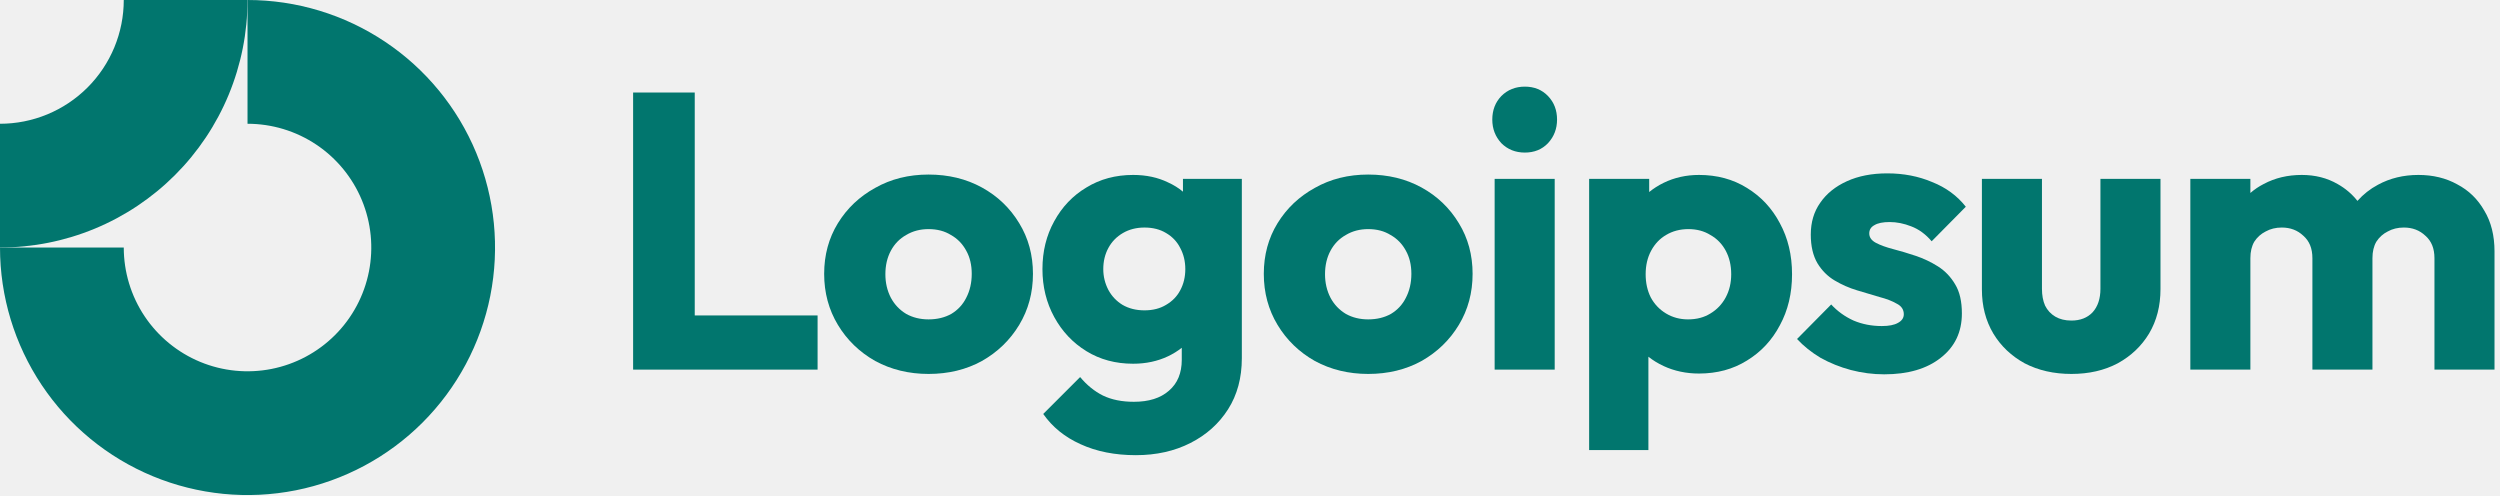
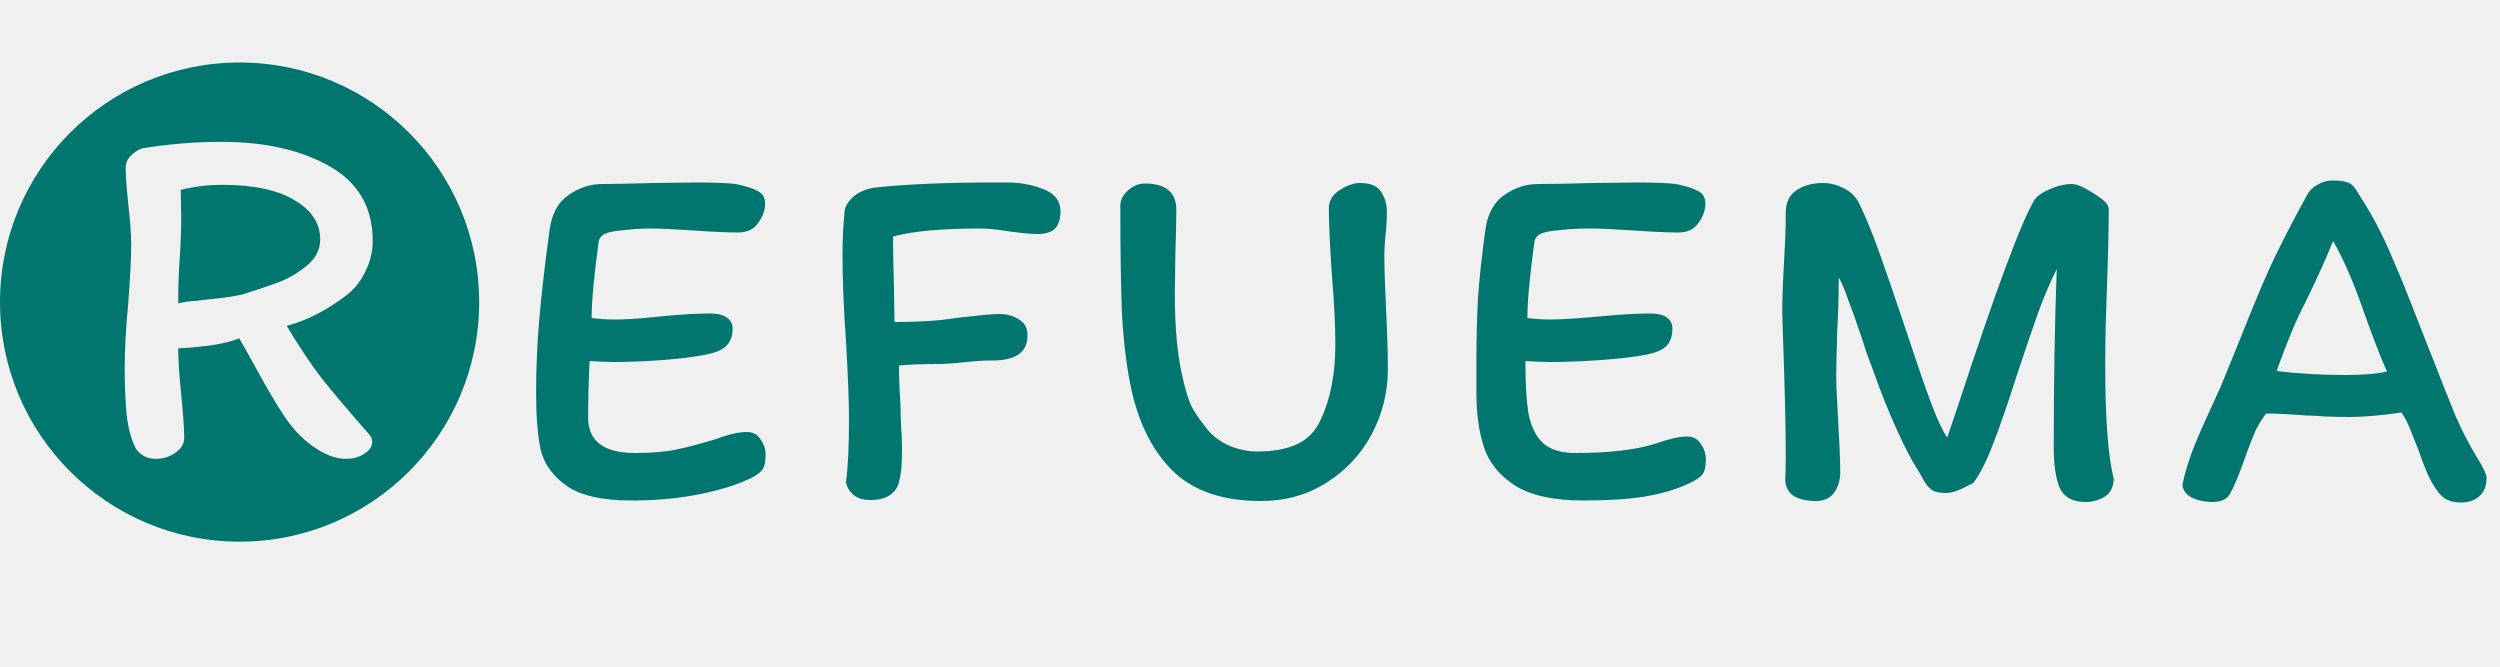
- <svg xmlns="http://www.w3.org/2000/svg" width="202" height="40" viewBox="0 0 202 40" fill="none">
-   <g clip-path="url(#clip0_6_2)">
-     <path fill-rule="evenodd" clip-rule="evenodd" d="M25.556 11.685C23.911 10.586 21.978 10 20 10V0C23.956 0 27.822 1.173 31.111 3.371C34.4 5.568 36.964 8.692 38.478 12.346C39.991 16.001 40.387 20.022 39.616 23.902C38.844 27.781 36.939 31.345 34.142 34.142C31.345 36.939 27.781 38.844 23.902 39.616C20.022 40.387 16.001 39.991 12.346 38.478C8.692 36.964 5.568 34.4 3.371 31.111C1.173 27.822 0 23.956 0 20H10C10 21.978 10.586 23.911 11.685 25.556C12.784 27.2 14.346 28.482 16.173 29.239C18 29.996 20.011 30.194 21.951 29.808C23.891 29.422 25.672 28.47 27.071 27.071C28.47 25.672 29.422 23.891 29.808 21.951C30.194 20.011 29.996 18 29.239 16.173C28.482 14.346 27.2 12.784 25.556 11.685Z" fill="#01766E" />
-     <path fill-rule="evenodd" clip-rule="evenodd" d="M10 5.28493e-06C10 1.313 9.741 2.614 9.239 3.827C8.736 5.04 8 6.142 7.071 7.071C6.142 8 5.04 8.736 3.827 9.239C2.614 9.741 1.313 10 4.3711e-07 10L0 20C2.626 20 5.227 19.483 7.654 18.478C10.08 17.473 12.285 15.999 14.142 14.142C15.999 12.285 17.473 10.08 18.478 7.654C19.483 5.227 20 2.626 20 0L10 5.28493e-06Z" fill="#01766E" />
-     <path d="M125.619 14.453H120.767V29.865H125.619V14.453Z" fill="#01766E" />
-     <path d="M121.307 11.567C121.814 12.074 122.448 12.328 123.209 12.328C123.97 12.328 124.594 12.074 125.08 11.567C125.567 11.038 125.81 10.404 125.81 9.664C125.81 8.903 125.567 8.268 125.08 7.761C124.594 7.254 123.97 7 123.209 7C122.448 7 121.814 7.254 121.307 7.761C120.82 8.268 120.577 8.903 120.577 9.664C120.577 10.404 120.82 11.038 121.307 11.567Z" fill="#01766E" />
-     <path d="M51.156 29.865V7.476H56.135V25.488H66.061V29.865H51.156Z" fill="#01766E" />
-     <path fill-rule="evenodd" clip-rule="evenodd" d="M75.027 30.214C73.442 30.214 72.004 29.865 70.715 29.167C69.446 28.448 68.442 27.476 67.702 26.25C66.962 25.023 66.592 23.649 66.592 22.127C66.592 20.605 66.962 19.241 67.702 18.036C68.442 16.831 69.446 15.88 70.715 15.182C71.983 14.463 73.421 14.104 75.027 14.104C76.634 14.104 78.072 14.453 79.34 15.15C80.609 15.848 81.613 16.81 82.353 18.036C83.093 19.241 83.463 20.605 83.463 22.127C83.463 23.649 83.093 25.023 82.353 26.25C81.613 27.476 80.609 28.448 79.34 29.167C78.072 29.865 76.634 30.214 75.027 30.214ZM75.027 25.806C75.725 25.806 76.338 25.658 76.867 25.362C77.395 25.044 77.797 24.611 78.072 24.061C78.368 23.491 78.516 22.846 78.516 22.127C78.516 21.408 78.368 20.784 78.072 20.256C77.776 19.706 77.364 19.283 76.835 18.987C76.328 18.67 75.725 18.512 75.027 18.512C74.351 18.512 73.748 18.67 73.22 18.987C72.691 19.283 72.279 19.706 71.983 20.256C71.687 20.806 71.539 21.44 71.539 22.159C71.539 22.856 71.687 23.491 71.983 24.061C72.279 24.611 72.691 25.044 73.22 25.362C73.748 25.658 74.351 25.806 75.027 25.806Z" fill="#01766E" />
-     <path fill-rule="evenodd" clip-rule="evenodd" d="M87.306 35.89C88.595 36.482 90.086 36.778 91.777 36.778C93.426 36.778 94.896 36.45 96.185 35.795C97.475 35.14 98.49 34.231 99.23 33.068C99.969 31.905 100.34 30.531 100.34 28.945V14.453H95.583V15.488C95.229 15.19 94.827 14.94 94.378 14.738C93.553 14.336 92.612 14.135 91.555 14.135C90.139 14.135 88.881 14.474 87.781 15.15C86.682 15.806 85.815 16.715 85.181 17.877C84.547 19.019 84.23 20.309 84.23 21.746C84.23 23.163 84.547 24.453 85.181 25.615C85.815 26.778 86.682 27.698 87.781 28.374C88.881 29.051 90.139 29.389 91.555 29.389C92.591 29.389 93.532 29.188 94.378 28.787C94.787 28.592 95.157 28.363 95.487 28.099V29.072C95.487 30.15 95.139 30.985 94.441 31.577C93.764 32.169 92.824 32.465 91.619 32.465C90.646 32.465 89.811 32.296 89.113 31.958C88.437 31.62 87.824 31.123 87.274 30.467L84.293 33.448C85.033 34.505 86.037 35.319 87.306 35.89ZM94.219 24.632C93.733 24.928 93.151 25.076 92.475 25.076C91.798 25.076 91.206 24.928 90.699 24.632C90.213 24.336 89.832 23.934 89.557 23.427C89.282 22.899 89.145 22.338 89.145 21.746C89.145 21.112 89.282 20.541 89.557 20.034C89.832 19.526 90.223 19.125 90.731 18.829C91.238 18.533 91.819 18.385 92.475 18.385C93.151 18.385 93.733 18.533 94.219 18.829C94.726 19.125 95.107 19.526 95.361 20.034C95.635 20.541 95.773 21.112 95.773 21.746C95.773 22.381 95.635 22.951 95.361 23.459C95.107 23.945 94.726 24.336 94.219 24.632Z" fill="#01766E" />
-     <path fill-rule="evenodd" clip-rule="evenodd" d="M110.551 30.214C108.965 30.214 107.527 29.865 106.238 29.167C104.969 28.448 103.965 27.476 103.225 26.25C102.485 25.023 102.115 23.649 102.115 22.127C102.115 20.605 102.485 19.241 103.225 18.036C103.965 16.831 104.969 15.88 106.238 15.182C107.506 14.463 108.944 14.104 110.551 14.104C112.157 14.104 113.595 14.453 114.863 15.15C116.132 15.848 117.136 16.81 117.876 18.036C118.616 19.241 118.986 20.605 118.986 22.127C118.986 23.649 118.616 25.023 117.876 26.25C117.136 27.476 116.132 28.448 114.863 29.167C113.595 29.865 112.157 30.214 110.551 30.214ZM110.551 25.806C111.248 25.806 111.861 25.658 112.39 25.362C112.918 25.044 113.32 24.611 113.595 24.061C113.891 23.491 114.039 22.846 114.039 22.127C114.039 21.408 113.891 20.784 113.595 20.256C113.299 19.706 112.887 19.283 112.358 18.987C111.851 18.67 111.248 18.512 110.551 18.512C109.874 18.512 109.271 18.67 108.743 18.987C108.214 19.283 107.802 19.706 107.506 20.256C107.21 20.806 107.062 21.44 107.062 22.159C107.062 22.856 107.21 23.491 107.506 24.061C107.802 24.611 108.214 25.044 108.743 25.362C109.271 25.658 109.874 25.806 110.551 25.806Z" fill="#01766E" />
-     <path fill-rule="evenodd" clip-rule="evenodd" d="M137.281 30.182C136.246 30.182 135.294 29.981 134.427 29.579C133.971 29.368 133.559 29.116 133.191 28.822V36.366H128.402V14.453H133.254V15.516C133.606 15.228 133.997 14.979 134.427 14.77C135.294 14.347 136.246 14.135 137.281 14.135C138.74 14.135 140.03 14.484 141.15 15.182C142.292 15.88 143.18 16.831 143.814 18.036C144.47 19.241 144.797 20.615 144.797 22.159C144.797 23.702 144.47 25.076 143.814 26.281C143.18 27.486 142.292 28.438 141.15 29.135C140.03 29.833 138.74 30.182 137.281 30.182ZM136.394 25.806C137.091 25.806 137.694 25.647 138.201 25.33C138.73 25.013 139.142 24.579 139.438 24.03C139.734 23.48 139.882 22.856 139.882 22.159C139.882 21.44 139.734 20.806 139.438 20.256C139.142 19.706 138.73 19.283 138.201 18.987C137.694 18.67 137.102 18.512 136.425 18.512C135.749 18.512 135.146 18.67 134.618 18.987C134.11 19.283 133.709 19.706 133.413 20.256C133.117 20.806 132.969 21.44 132.969 22.159C132.969 22.856 133.106 23.48 133.381 24.03C133.677 24.579 134.089 25.013 134.618 25.33C135.146 25.647 135.738 25.806 136.394 25.806Z" fill="#01766E" />
-     <path d="M149.546 29.896C150.434 30.129 151.332 30.245 152.241 30.245C154.165 30.245 155.687 29.801 156.808 28.913C157.949 28.026 158.52 26.831 158.52 25.33C158.52 24.357 158.341 23.575 157.981 22.983C157.622 22.37 157.157 21.884 156.586 21.524C156.015 21.165 155.412 20.88 154.778 20.668C154.144 20.457 153.541 20.277 152.971 20.129C152.4 19.981 151.935 19.812 151.575 19.622C151.216 19.431 151.036 19.178 151.036 18.86C151.036 18.564 151.174 18.343 151.448 18.195C151.723 18.025 152.135 17.941 152.685 17.941C153.256 17.941 153.837 18.057 154.429 18.29C155.042 18.522 155.592 18.924 156.078 19.495L158.837 16.704C158.14 15.816 157.231 15.15 156.11 14.706C155.011 14.241 153.806 14.008 152.495 14.008C151.248 14.008 150.159 14.22 149.229 14.643C148.298 15.066 147.579 15.647 147.072 16.387C146.565 17.106 146.311 17.962 146.311 18.956C146.311 19.886 146.491 20.658 146.85 21.271C147.209 21.863 147.675 22.328 148.245 22.666C148.816 23.004 149.419 23.269 150.053 23.459C150.687 23.649 151.29 23.829 151.861 23.998C152.431 24.146 152.897 24.326 153.256 24.537C153.637 24.727 153.827 25.013 153.827 25.393C153.827 25.689 153.668 25.922 153.351 26.091C153.055 26.26 152.622 26.345 152.051 26.345C151.226 26.345 150.465 26.197 149.768 25.901C149.07 25.584 148.467 25.15 147.96 24.601L145.201 27.391C145.73 27.962 146.364 28.47 147.104 28.913C147.865 29.336 148.679 29.664 149.546 29.896Z" fill="#01766E" />
-     <path d="M167.368 30.214C165.952 30.214 164.694 29.928 163.595 29.357C162.516 28.765 161.671 27.962 161.058 26.947C160.444 25.911 160.138 24.727 160.138 23.395V14.453H164.99V23.332C164.99 23.86 165.074 24.315 165.244 24.696C165.434 25.076 165.709 25.372 166.068 25.584C166.428 25.795 166.861 25.901 167.368 25.901C168.087 25.901 168.658 25.679 169.081 25.235C169.504 24.77 169.715 24.135 169.715 23.332V14.453H174.567V23.364C174.567 24.717 174.261 25.911 173.647 26.947C173.034 27.962 172.189 28.765 171.11 29.357C170.032 29.928 168.785 30.214 167.368 30.214Z" fill="#01766E" />
-     <path d="M181.831 14.453H176.979V29.865H181.831V20.858C181.831 20.33 181.937 19.886 182.148 19.526C182.381 19.167 182.688 18.892 183.068 18.702C183.449 18.491 183.882 18.385 184.368 18.385C185.066 18.385 185.647 18.607 186.112 19.051C186.599 19.474 186.842 20.076 186.842 20.858V29.865H191.694V20.858C191.694 20.33 191.8 19.886 192.011 19.526C192.244 19.167 192.55 18.892 192.931 18.702C193.311 18.491 193.745 18.385 194.231 18.385C194.929 18.385 195.51 18.607 195.975 19.051C196.461 19.474 196.704 20.076 196.704 20.858V29.865H201.557V20.319C201.557 19.03 201.282 17.93 200.732 17.021C200.203 16.091 199.474 15.383 198.544 14.896C197.635 14.389 196.588 14.135 195.404 14.135C194.199 14.135 193.11 14.4 192.138 14.928C191.506 15.265 190.954 15.7 190.481 16.232C190.04 15.675 189.504 15.219 188.871 14.865C188.026 14.379 187.064 14.135 185.986 14.135C184.844 14.135 183.819 14.379 182.91 14.865C182.514 15.067 182.155 15.309 181.831 15.592V14.453Z" fill="#01766E" />
+ <svg xmlns="http://www.w3.org/2000/svg" width="120" height="32" viewBox="0 0 120 32" fill="none">
+   <g clip-path="url(#clip0_53_22)">
+     <path fill-rule="evenodd" clip-rule="evenodd" d="M11.5 26C5.149 26 0 20.851 0 14.5C0 8.149 5.149 3 11.5 3C17.851 3 23 8.149 23 14.5C23 20.851 17.851 26 11.5 26ZM15.442 18.16C14.882 17.424 14.322 16.584 13.762 15.64C14.738 15.384 15.714 14.88 16.69 14.128C17.058 13.824 17.346 13.448 17.554 13C17.778 12.536 17.89 12.056 17.89 11.56C17.89 9.96 17.202 8.768 15.826 7.984C14.45 7.2 12.714 6.808 10.618 6.808C9.386 6.808 8.122 6.912 6.826 7.12C6.634 7.184 6.45 7.304 6.274 7.48C6.114 7.64 6.034 7.832 6.034 8.056C6.034 8.344 6.05 8.664 6.082 9.016C6.114 9.368 6.138 9.616 6.154 9.76C6.25 10.592 6.298 11.256 6.298 11.752C6.298 12.36 6.25 13.304 6.154 14.584C6.042 15.736 5.986 16.768 5.986 17.68C5.986 18.544 6.018 19.288 6.082 19.912C6.146 20.536 6.29 21.072 6.514 21.52C6.738 21.856 7.058 22.024 7.474 22.024C7.826 22.024 8.138 21.928 8.41 21.736C8.698 21.544 8.842 21.304 8.842 21.016C8.842 20.584 8.794 19.888 8.698 18.928C8.602 18 8.554 17.264 8.554 16.72C9.882 16.656 10.858 16.496 11.482 16.24C11.562 16.368 11.81 16.808 12.226 17.56C12.754 18.536 13.218 19.328 13.618 19.936C14.018 20.544 14.474 21.032 14.986 21.4C15.562 21.816 16.098 22.024 16.594 22.024C16.946 22.024 17.242 21.944 17.482 21.784C17.738 21.624 17.866 21.432 17.866 21.208C17.866 21.064 17.81 20.936 17.698 20.824C16.77 19.768 16.018 18.88 15.442 18.16ZM14.146 9.616C14.962 10.096 15.37 10.72 15.37 11.488C15.37 11.968 15.162 12.384 14.746 12.736C14.346 13.072 13.906 13.336 13.426 13.528C12.962 13.704 12.37 13.904 11.65 14.128C11.266 14.224 10.722 14.304 10.018 14.368C9.922 14.384 9.722 14.408 9.418 14.44C9.114 14.456 8.826 14.496 8.554 14.56C8.554 13.792 8.578 13.072 8.626 12.4C8.674 11.728 8.698 11.04 8.698 10.336L8.674 9.112C9.33 8.952 9.994 8.872 10.666 8.872C12.17 8.872 13.33 9.12 14.146 9.616Z" fill="#01766E" />
+     <path d="M35.837 20.736C36.142 20.736 36.365 20.856 36.51 21.096C36.669 21.32 36.749 21.568 36.749 21.84C36.749 22.176 36.694 22.416 36.581 22.56C36.486 22.688 36.294 22.824 36.005 22.968C35.334 23.288 34.502 23.544 33.51 23.736C32.517 23.928 31.453 24.024 30.317 24.024C28.893 24.024 27.846 23.784 27.174 23.304C26.517 22.824 26.11 22.248 25.95 21.576C25.805 20.888 25.733 19.992 25.733 18.888C25.733 17.704 25.782 16.544 25.878 15.408C25.974 14.256 26.142 12.792 26.381 11.016C26.494 10.248 26.797 9.696 27.294 9.36C27.79 9.008 28.334 8.832 28.925 8.832C29.422 8.832 30.23 8.816 31.349 8.784L33.438 8.76C34.301 8.76 34.925 8.784 35.309 8.832C35.789 8.928 36.142 9.04 36.365 9.168C36.605 9.28 36.725 9.48 36.725 9.768C36.725 10.088 36.614 10.4 36.389 10.704C36.181 11.008 35.861 11.16 35.429 11.16C34.934 11.16 34.221 11.128 33.294 11.064C32.365 11 31.669 10.968 31.206 10.968C30.805 10.968 30.413 10.992 30.029 11.04C29.581 11.072 29.262 11.128 29.07 11.208C28.878 11.288 28.765 11.424 28.733 11.616C28.509 13.264 28.398 14.48 28.398 15.264C28.765 15.312 29.125 15.336 29.477 15.336C29.925 15.336 30.405 15.312 30.918 15.264C31.43 15.216 31.758 15.184 31.901 15.168C32.749 15.088 33.477 15.048 34.086 15.048C34.438 15.048 34.702 15.112 34.877 15.24C35.069 15.368 35.166 15.544 35.166 15.768C35.166 16.12 35.069 16.392 34.877 16.584C34.702 16.776 34.382 16.92 33.917 17.016C33.358 17.128 32.661 17.216 31.829 17.28C31.014 17.344 30.213 17.376 29.43 17.376C29.157 17.376 28.782 17.36 28.302 17.328C28.253 18.304 28.23 19.208 28.23 20.04C28.23 21.176 28.982 21.744 30.485 21.744C31.285 21.744 31.95 21.688 32.477 21.576C33.005 21.464 33.614 21.304 34.301 21.096C34.941 20.856 35.453 20.736 35.837 20.736ZM43.152 23.136C43.104 23.376 42.96 23.584 42.72 23.76C42.496 23.92 42.176 24 41.76 24C41.408 24 41.128 23.904 40.92 23.712C40.728 23.52 40.624 23.32 40.608 23.112C40.704 22.44 40.752 21.432 40.752 20.088C40.752 19.288 40.704 18.056 40.608 16.392C40.496 14.824 40.44 13.432 40.44 12.216C40.44 11.56 40.472 10.888 40.536 10.2C40.536 9.976 40.664 9.736 40.92 9.48C41.192 9.224 41.56 9.064 42.024 9C43.544 8.84 45.408 8.76 47.616 8.76H48.384C48.96 8.76 49.52 8.864 50.064 9.072C50.624 9.28 50.904 9.64 50.904 10.152C50.904 10.488 50.824 10.752 50.664 10.944C50.504 11.136 50.208 11.232 49.776 11.232C49.568 11.232 49.328 11.216 49.056 11.184C48.784 11.152 48.592 11.128 48.48 11.112C47.872 11.016 47.4 10.968 47.064 10.968C45.208 10.968 43.808 11.096 42.864 11.352C42.864 11.88 42.88 12.736 42.912 13.92L42.936 15.456C43.768 15.456 44.512 15.424 45.168 15.36C45.824 15.28 46.2 15.232 46.296 15.216C47.128 15.12 47.68 15.072 47.952 15.072C48.336 15.072 48.656 15.16 48.912 15.336C49.184 15.496 49.32 15.752 49.32 16.104C49.32 16.904 48.76 17.304 47.64 17.304C47.368 17.304 47.128 17.312 46.92 17.328C46.712 17.344 46.536 17.36 46.392 17.376C45.816 17.44 45.36 17.472 45.024 17.472C44.288 17.472 43.664 17.496 43.152 17.544C43.152 18.136 43.176 18.76 43.224 19.416C43.224 19.624 43.232 19.944 43.248 20.376C43.28 20.808 43.296 21.2 43.296 21.552C43.296 21.856 43.288 22.136 43.272 22.392C43.256 22.648 43.216 22.896 43.152 23.136ZM56.464 10.08C56.464 10.544 56.448 11.272 56.416 12.264L56.392 14.136C56.392 15.656 56.504 16.928 56.728 17.952C56.872 18.624 57.024 19.136 57.184 19.488C57.36 19.824 57.624 20.208 57.976 20.64C58.248 20.96 58.6 21.216 59.032 21.408C59.48 21.584 59.92 21.672 60.352 21.672C61.104 21.672 61.728 21.56 62.224 21.336C62.736 21.112 63.12 20.728 63.376 20.184C63.856 19.192 64.096 17.968 64.096 16.512C64.096 15.6 64.04 14.488 63.928 13.176C63.832 11.736 63.784 10.68 63.784 10.008C63.784 9.64 63.96 9.344 64.312 9.12C64.664 8.896 64.984 8.784 65.272 8.784C65.768 8.784 66.104 8.92 66.28 9.192C66.472 9.464 66.568 9.784 66.568 10.152C66.568 10.616 66.544 11.016 66.496 11.352C66.464 11.768 66.448 12.064 66.448 12.24C66.448 12.848 66.48 13.808 66.544 15.12C66.56 15.456 66.576 15.848 66.592 16.296C66.608 16.744 66.616 17.224 66.616 17.736C66.616 18.824 66.36 19.856 65.848 20.832C65.336 21.792 64.616 22.568 63.688 23.16C62.76 23.752 61.704 24.048 60.52 24.048C58.68 24.048 57.264 23.56 56.272 22.584C55.28 21.592 54.608 20.216 54.256 18.456C54.048 17.416 53.912 16.232 53.848 14.904C53.8 13.576 53.776 11.896 53.776 9.864C53.776 9.608 53.896 9.368 54.136 9.144C54.392 8.92 54.664 8.808 54.952 8.808C55.96 8.808 56.464 9.232 56.464 10.08ZM80.971 20.952C81.275 20.952 81.499 21.072 81.642 21.312C81.802 21.536 81.882 21.784 81.882 22.056C81.882 22.392 81.826 22.632 81.715 22.776C81.618 22.904 81.418 23.04 81.115 23.184C80.475 23.488 79.754 23.704 78.954 23.832C78.171 23.96 77.186 24.024 76.002 24.024C74.579 24.024 73.483 23.784 72.715 23.304C71.963 22.808 71.466 22.192 71.227 21.456C70.987 20.72 70.867 19.864 70.867 18.888V17.376C70.867 16.336 70.891 15.336 70.939 14.376C71.002 13.416 71.123 12.296 71.299 11.016C71.41 10.248 71.715 9.696 72.21 9.36C72.707 9.008 73.251 8.832 73.843 8.832C74.483 8.832 75.362 8.816 76.483 8.784L78.57 8.76C79.418 8.76 80.043 8.784 80.442 8.832C80.922 8.928 81.275 9.04 81.499 9.168C81.739 9.28 81.859 9.48 81.859 9.768C81.859 10.088 81.746 10.4 81.522 10.704C81.314 11.008 80.995 11.16 80.562 11.16C80.067 11.16 79.355 11.128 78.427 11.064C77.499 11 76.802 10.968 76.338 10.968C75.763 10.968 75.299 10.992 74.947 11.04C74.499 11.072 74.178 11.128 73.987 11.208C73.794 11.288 73.683 11.424 73.65 11.616C73.427 13.264 73.314 14.48 73.314 15.264C73.666 15.312 74.043 15.336 74.442 15.336C74.954 15.336 75.811 15.28 77.01 15.168C77.891 15.088 78.618 15.048 79.195 15.048C79.562 15.048 79.835 15.112 80.01 15.24C80.186 15.368 80.275 15.544 80.275 15.768C80.275 16.12 80.186 16.392 80.01 16.584C79.835 16.776 79.514 16.92 79.05 17.016C78.49 17.128 77.763 17.216 76.867 17.28C75.987 17.344 75.147 17.376 74.347 17.376C74.043 17.376 73.666 17.36 73.219 17.328C73.219 18.384 73.266 19.216 73.362 19.824C73.475 20.432 73.698 20.904 74.034 21.24C74.386 21.576 74.915 21.744 75.618 21.744C77.203 21.744 78.466 21.6 79.41 21.312C80.082 21.072 80.603 20.952 80.971 20.952ZM101.22 10.032C101.22 10.992 101.188 12.336 101.124 14.064C101.108 14.48 101.092 14.984 101.076 15.576C101.06 16.152 101.052 16.824 101.052 17.592C101.052 20.104 101.188 21.904 101.46 22.992C101.444 23.392 101.292 23.68 101.004 23.856C100.716 24.016 100.42 24.096 100.116 24.096C99.492 24.096 99.076 23.872 98.868 23.424C98.675 22.96 98.579 22.312 98.579 21.48C98.579 18.392 98.627 15.536 98.724 12.912C98.419 13.52 98.132 14.192 97.859 14.928C97.603 15.648 97.26 16.656 96.828 17.952C96.379 19.36 95.996 20.472 95.675 21.288C95.371 22.104 95.052 22.736 94.716 23.184C94.62 23.232 94.427 23.328 94.139 23.472C93.868 23.6 93.627 23.664 93.419 23.664C93.084 23.664 92.844 23.608 92.7 23.496C92.555 23.384 92.427 23.224 92.316 23.016C92.204 22.808 92.108 22.64 92.028 22.512C91.772 22.128 91.444 21.496 91.043 20.616C90.644 19.736 90.275 18.816 89.939 17.856C89.811 17.52 89.692 17.2 89.579 16.896C89.484 16.576 89.388 16.28 89.291 16.008C89.1 15.432 88.907 14.896 88.716 14.4C88.54 13.888 88.388 13.528 88.26 13.32C88.26 14.168 88.236 15.016 88.188 15.864C88.156 16.888 88.139 17.624 88.139 18.072C88.139 18.392 88.156 18.824 88.188 19.368C88.284 21.032 88.332 22.128 88.332 22.656C88.332 23.04 88.236 23.368 88.043 23.64C87.852 23.912 87.555 24.048 87.156 24.048C86.724 24.048 86.371 23.968 86.1 23.808C85.844 23.632 85.707 23.376 85.692 23.04C85.707 22.768 85.716 22.328 85.716 21.72C85.716 20.488 85.668 18.528 85.572 15.84L85.547 14.976C85.547 14.368 85.579 13.504 85.644 12.384C85.659 12.112 85.675 11.792 85.692 11.424C85.707 11.056 85.716 10.656 85.716 10.224C85.716 9.728 85.883 9.368 86.219 9.144C86.555 8.904 86.987 8.784 87.516 8.784C87.835 8.784 88.156 8.864 88.475 9.024C88.811 9.184 89.059 9.416 89.219 9.72C89.54 10.376 89.859 11.152 90.18 12.048C90.499 12.928 90.931 14.184 91.475 15.816C91.987 17.368 92.395 18.552 92.7 19.368C93.004 20.168 93.26 20.712 93.468 21L94.019 19.368C95.828 13.848 97.043 10.584 97.668 9.576C97.811 9.384 98.059 9.216 98.412 9.072C98.779 8.912 99.124 8.832 99.444 8.832C99.683 8.832 100.036 8.984 100.5 9.288C100.98 9.576 101.22 9.824 101.22 10.032ZM117.051 23.64C116.843 23.368 116.667 23.072 116.523 22.752C116.379 22.416 116.227 22.016 116.067 21.552C116.035 21.472 115.939 21.232 115.779 20.832C115.635 20.432 115.467 20.088 115.275 19.8C114.267 19.944 113.443 20.016 112.803 20.016C112.451 20.016 112.059 20.008 111.627 19.992C111.211 19.96 110.899 19.944 110.691 19.944C109.891 19.88 109.251 19.848 108.771 19.848C108.579 20.104 108.411 20.376 108.267 20.664C108.139 20.952 107.971 21.384 107.763 21.96C107.475 22.792 107.227 23.384 107.019 23.736C106.875 23.976 106.595 24.096 106.179 24.096C105.827 24.096 105.499 24.024 105.195 23.88C104.907 23.72 104.763 23.504 104.763 23.232C104.891 22.624 105.091 21.984 105.363 21.312C105.651 20.624 106.059 19.712 106.587 18.576L107.547 16.224C108.075 14.88 108.555 13.728 108.987 12.768C109.435 11.808 110.019 10.672 110.739 9.36C110.835 9.168 110.995 9.008 111.219 8.88C111.443 8.736 111.691 8.664 111.963 8.664C112.267 8.664 112.483 8.688 112.611 8.736C112.755 8.768 112.867 8.832 112.947 8.928C113.027 9.008 113.147 9.184 113.307 9.456C113.851 10.304 114.315 11.176 114.699 12.072C115.099 12.968 115.603 14.208 116.211 15.792L116.715 17.064C117.163 18.216 117.547 19.184 117.867 19.968C118.203 20.736 118.571 21.44 118.971 22.08C119.227 22.496 119.355 22.784 119.355 22.944C119.355 23.328 119.235 23.624 118.995 23.832C118.771 24.024 118.475 24.12 118.107 24.12C117.643 24.12 117.291 23.96 117.051 23.64ZM114.579 17.832C114.323 17.288 113.955 16.344 113.475 15C112.979 13.56 112.483 12.416 111.987 11.568C111.683 12.336 111.235 13.328 110.643 14.544C110.243 15.296 109.787 16.384 109.275 17.808C110.299 17.936 111.403 18 112.587 18C113.435 18 114.099 17.944 114.579 17.832Z" fill="#01766E" />
  </g>
  <defs>
-     <clipPath id="clip0_6_2">
-       <rect width="202" height="40" fill="white" />
+     <clipPath id="clip0_53_22">
+       <rect width="120" height="32" fill="white" />
    </clipPath>
  </defs>
</svg>
